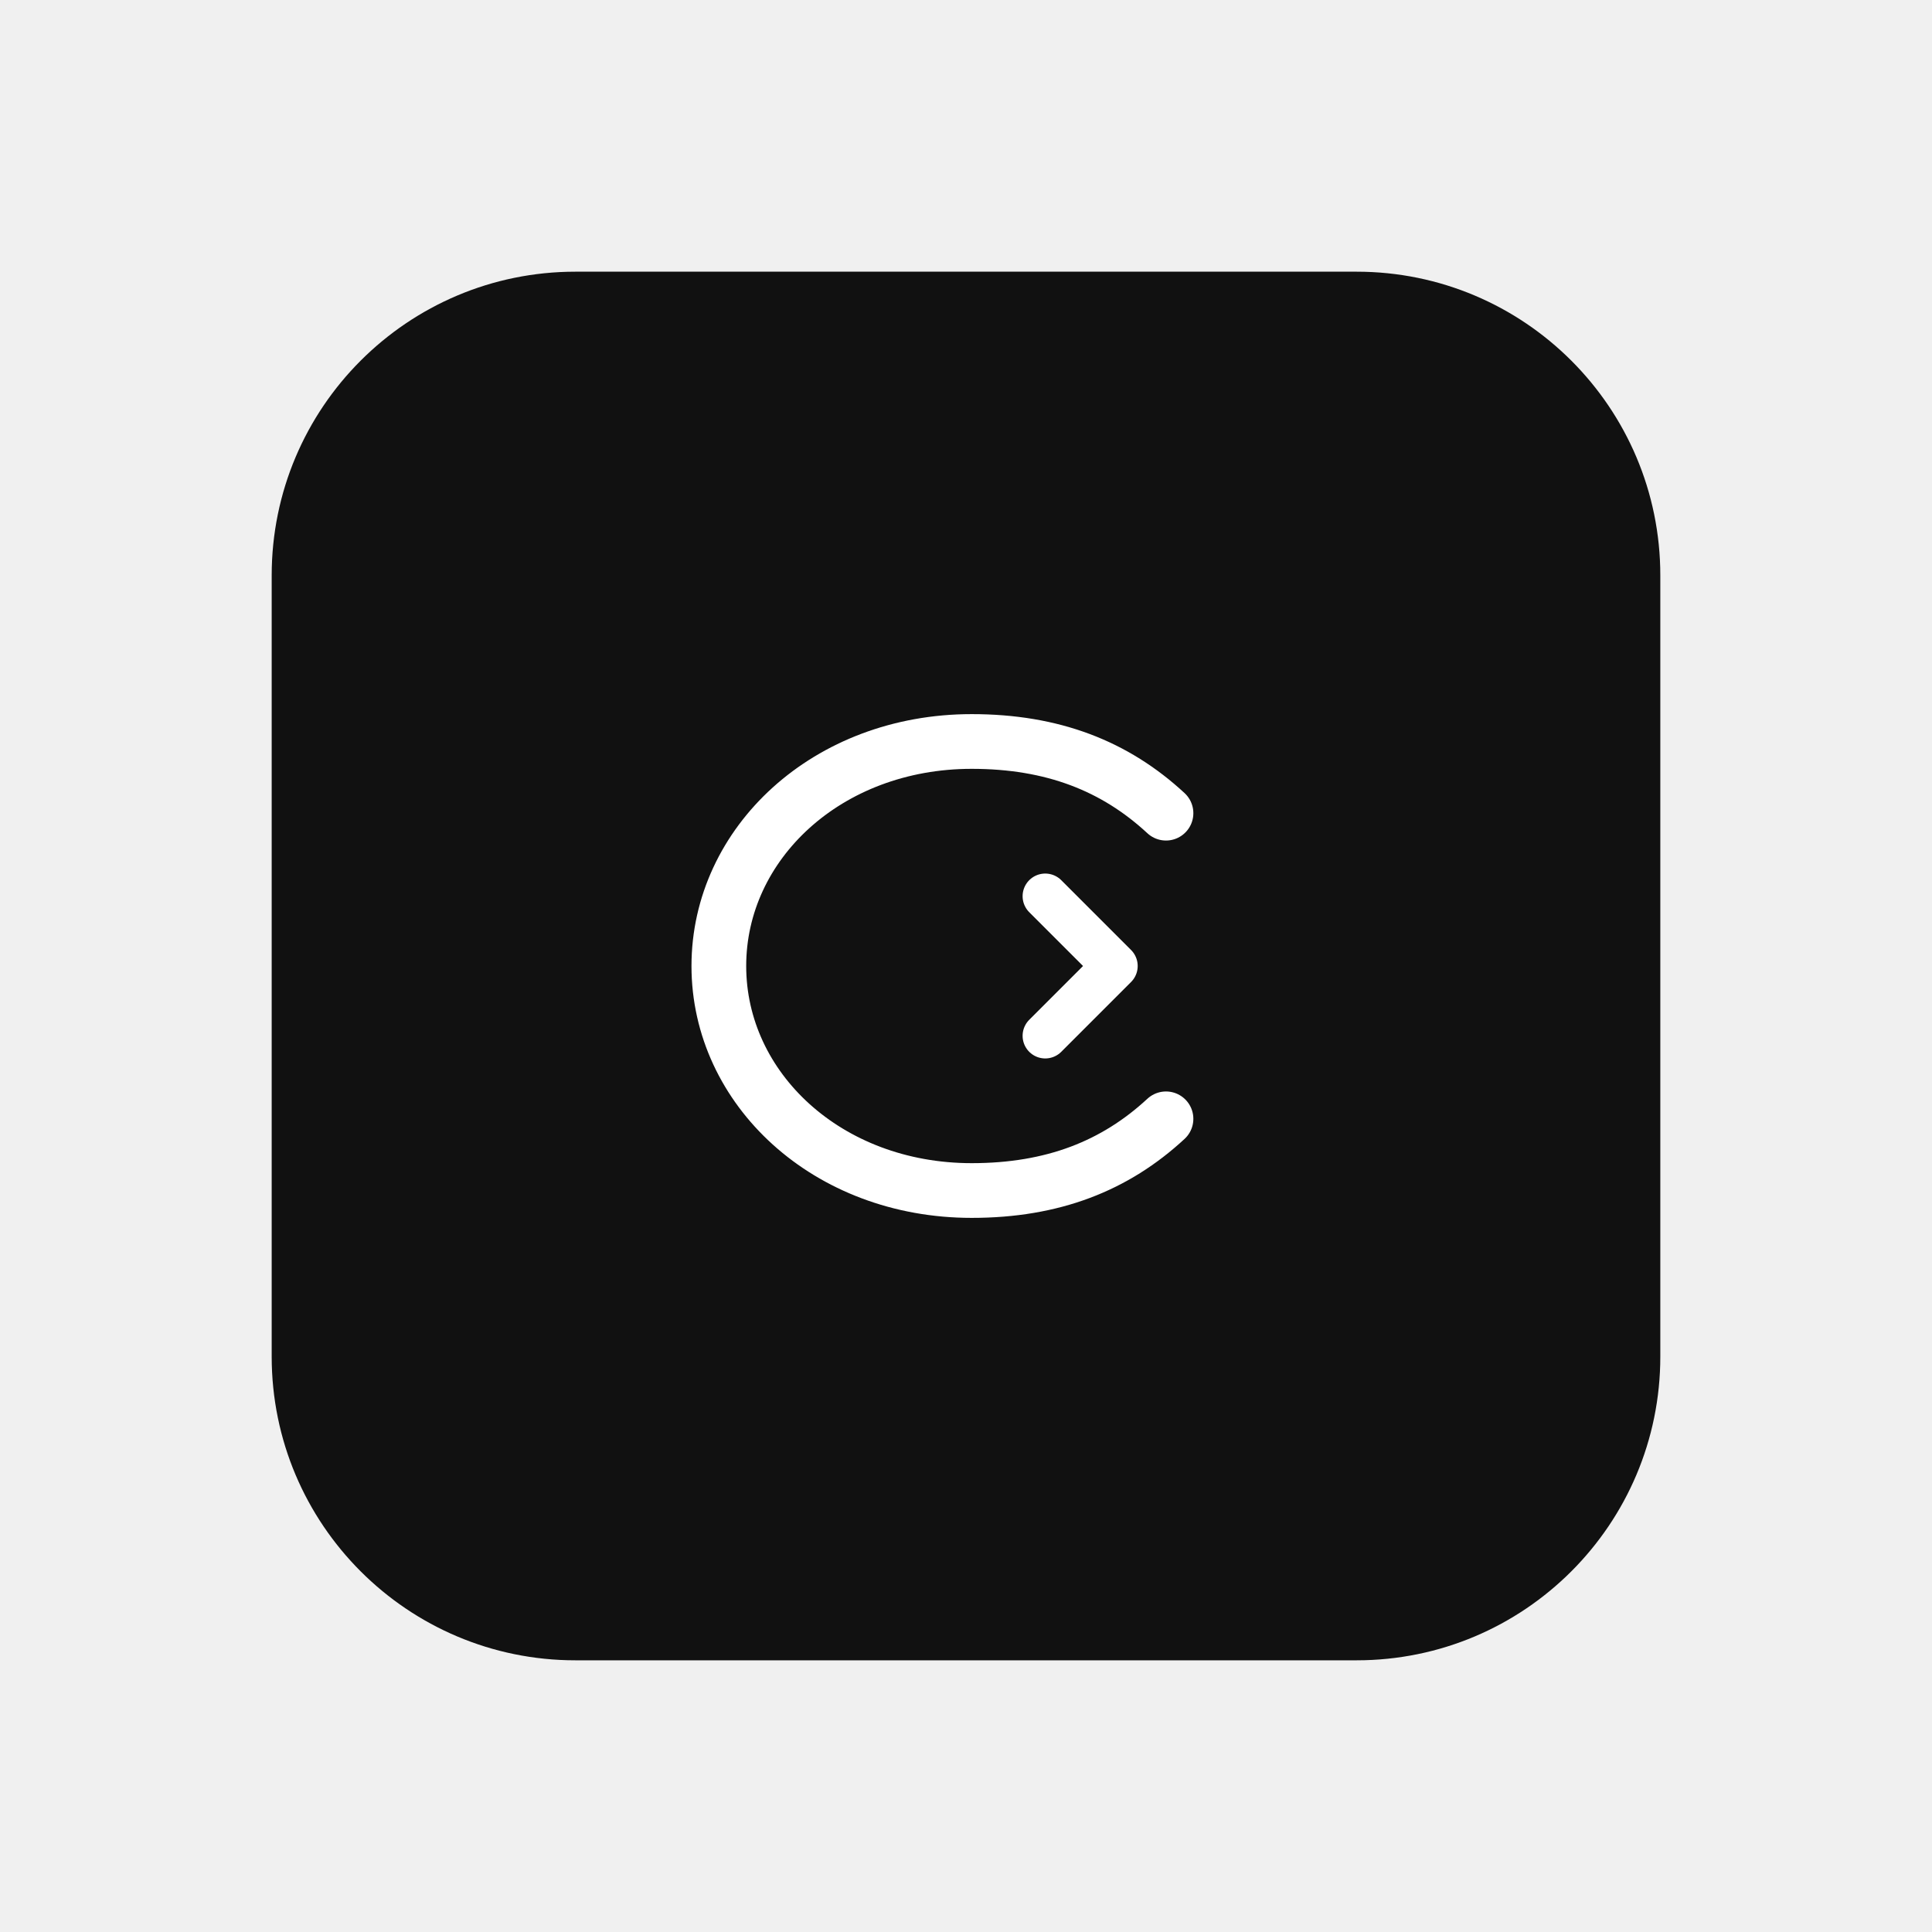
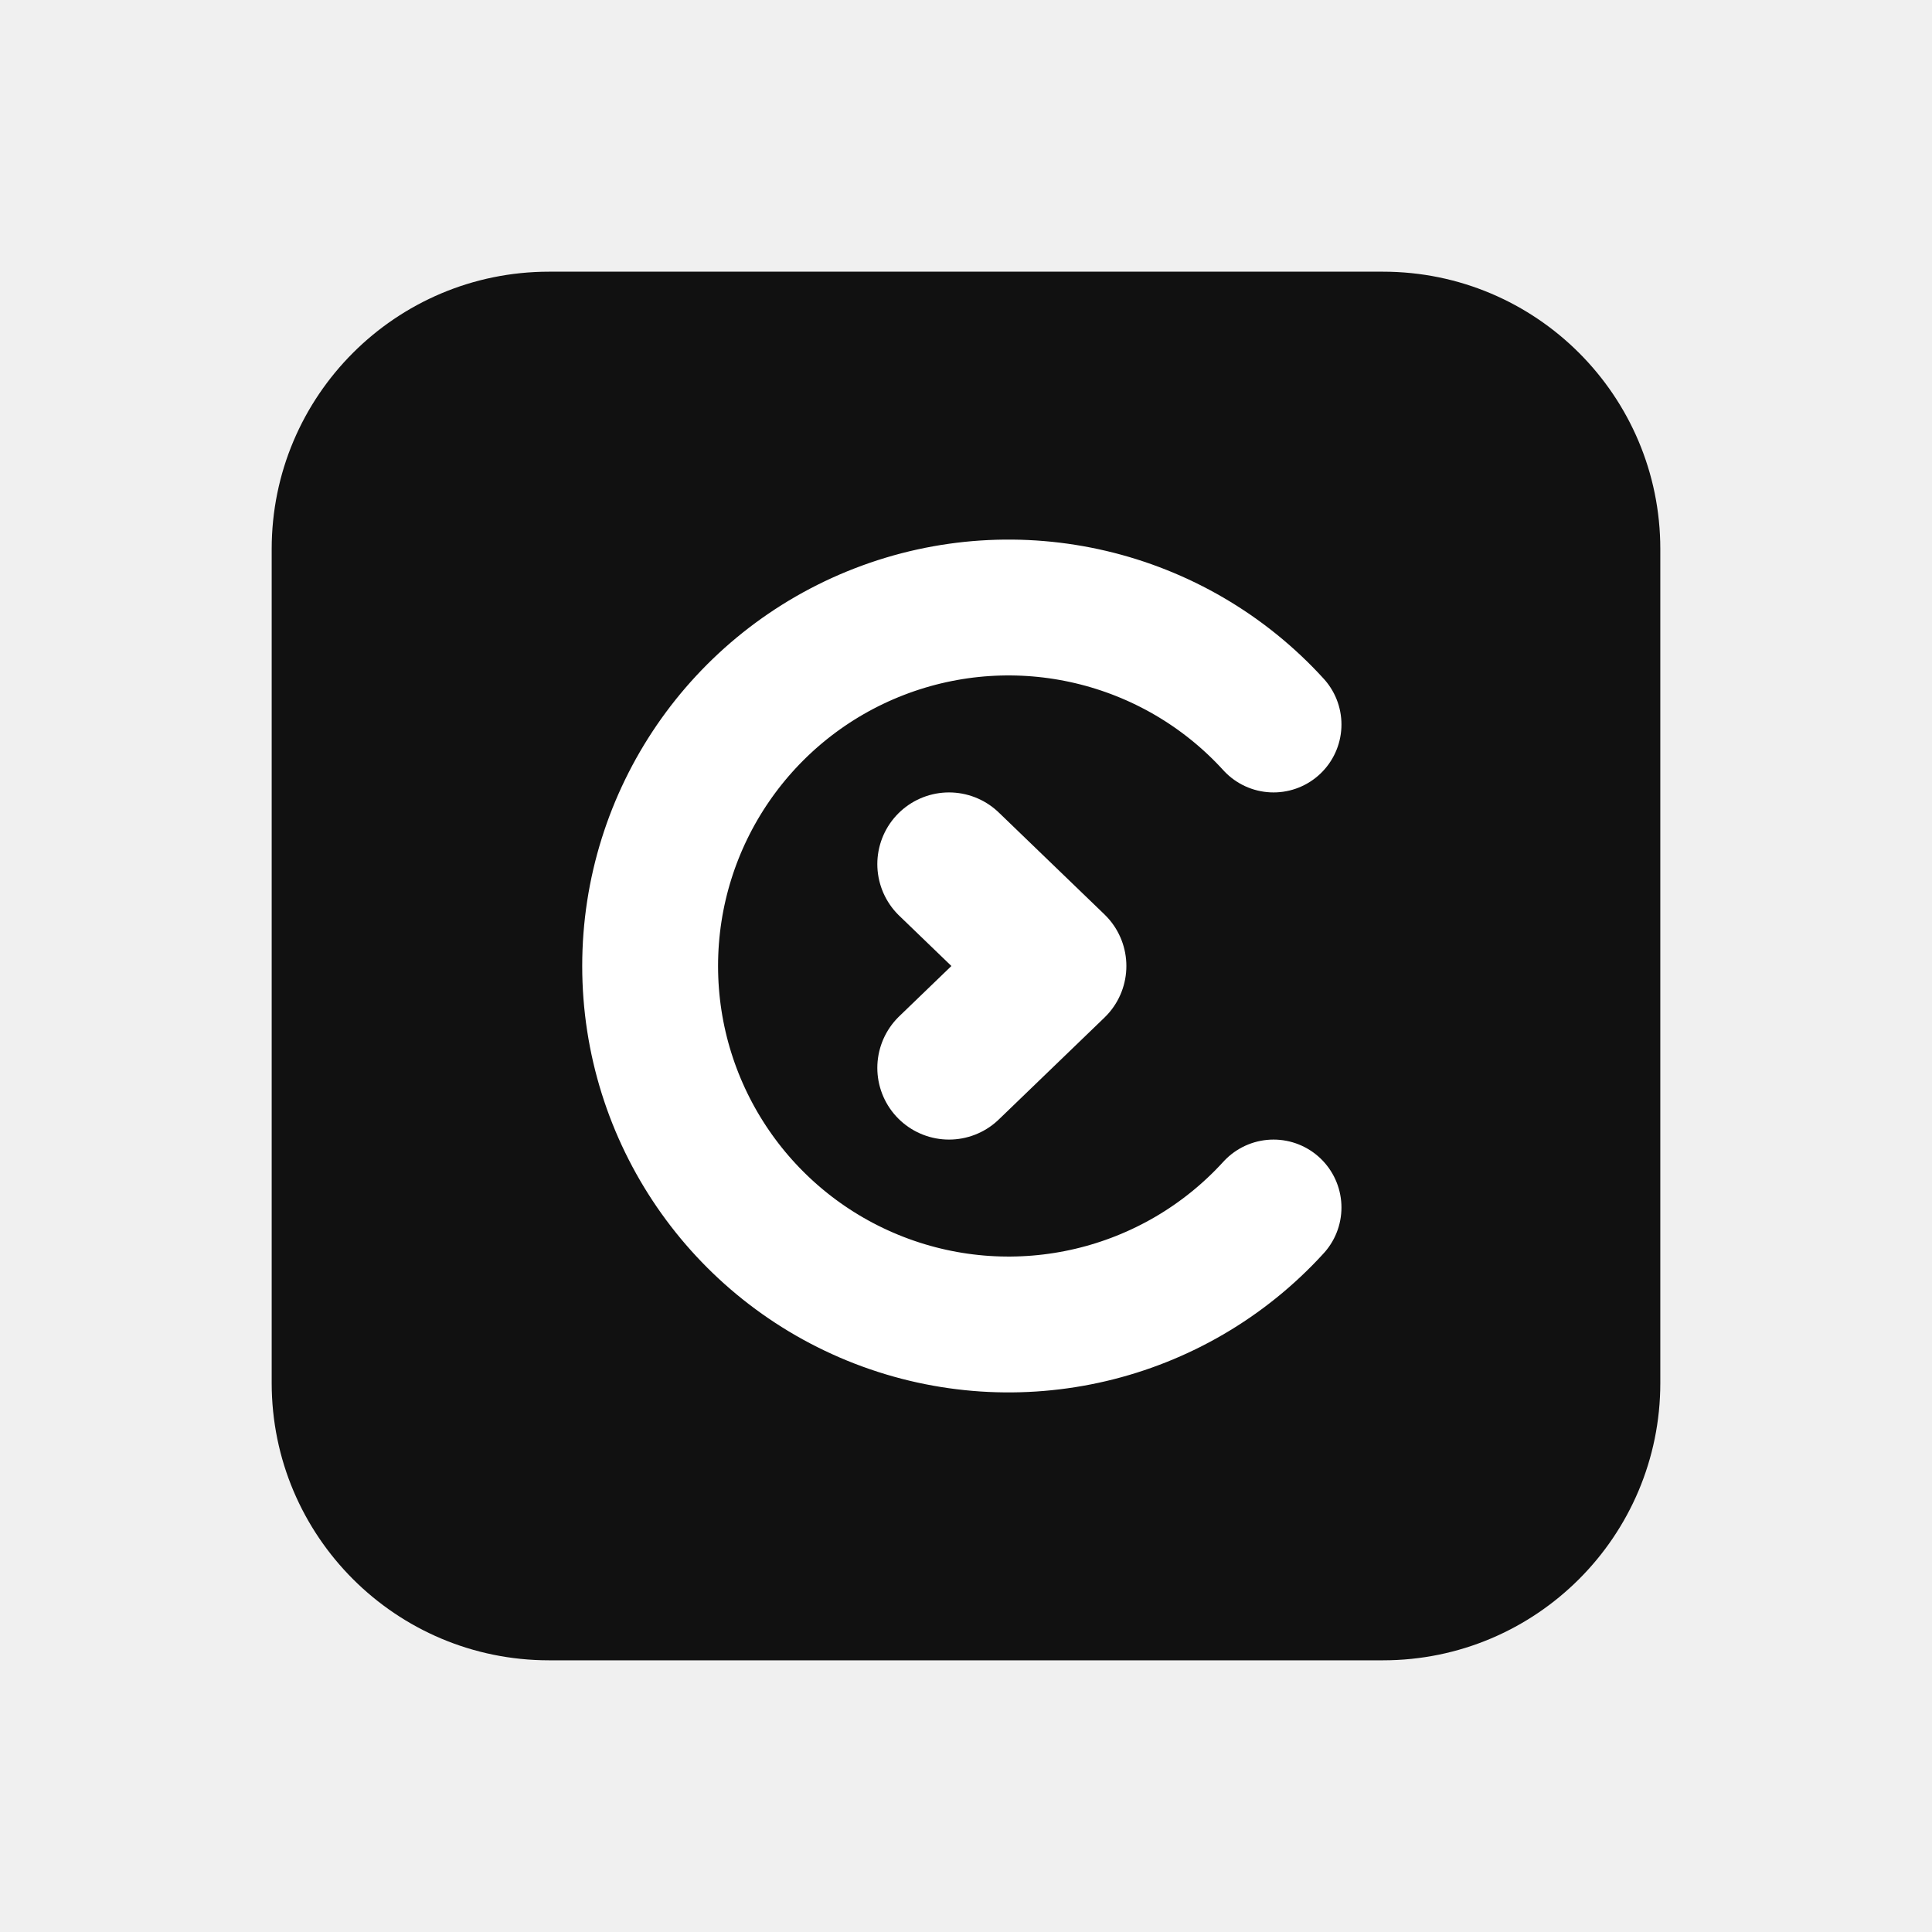
- <svg xmlns="http://www.w3.org/2000/svg" width="1024" height="1024" viewBox="0 0 1024 1024">
-   <rect x="144" y="144" width="736" height="736" rx="161" fill="#111111" />
-   <g transform="translate(256 256) scale(.5)">
-     <path d="M724 350C670 300 604 274 518 274C365 274 250 382 250 512C250 642 365 750 518 750C604 750 670 724 724 674" fill="none" stroke="#FFFFFF" stroke-linecap="round" stroke-width="58" />
-     <path d="M596 438L670 512L596 586" fill="none" stroke="#FFFFFF" stroke-linecap="round" stroke-linejoin="round" stroke-width="48" />
-   </g>
+ <svg xmlns="http://www.w3.org/2000/svg" width="1024" height="1024" viewBox="0 0 1024 1024" role="img" aria-labelledby="title desc">
+   <rect x="144" y="144" width="736" height="736" rx="147" fill="#111111" />
+   <path d="M 675 384 A 190 190 0 1 0 675 640" fill="none" stroke="#FFFFFF" stroke-width="72" stroke-linecap="round" />
+   <path d="M 503 458 L 559 512 L 503 566" fill="none" stroke="#FFFFFF" stroke-width="76" stroke-linecap="round" stroke-linejoin="round" />
</svg>
